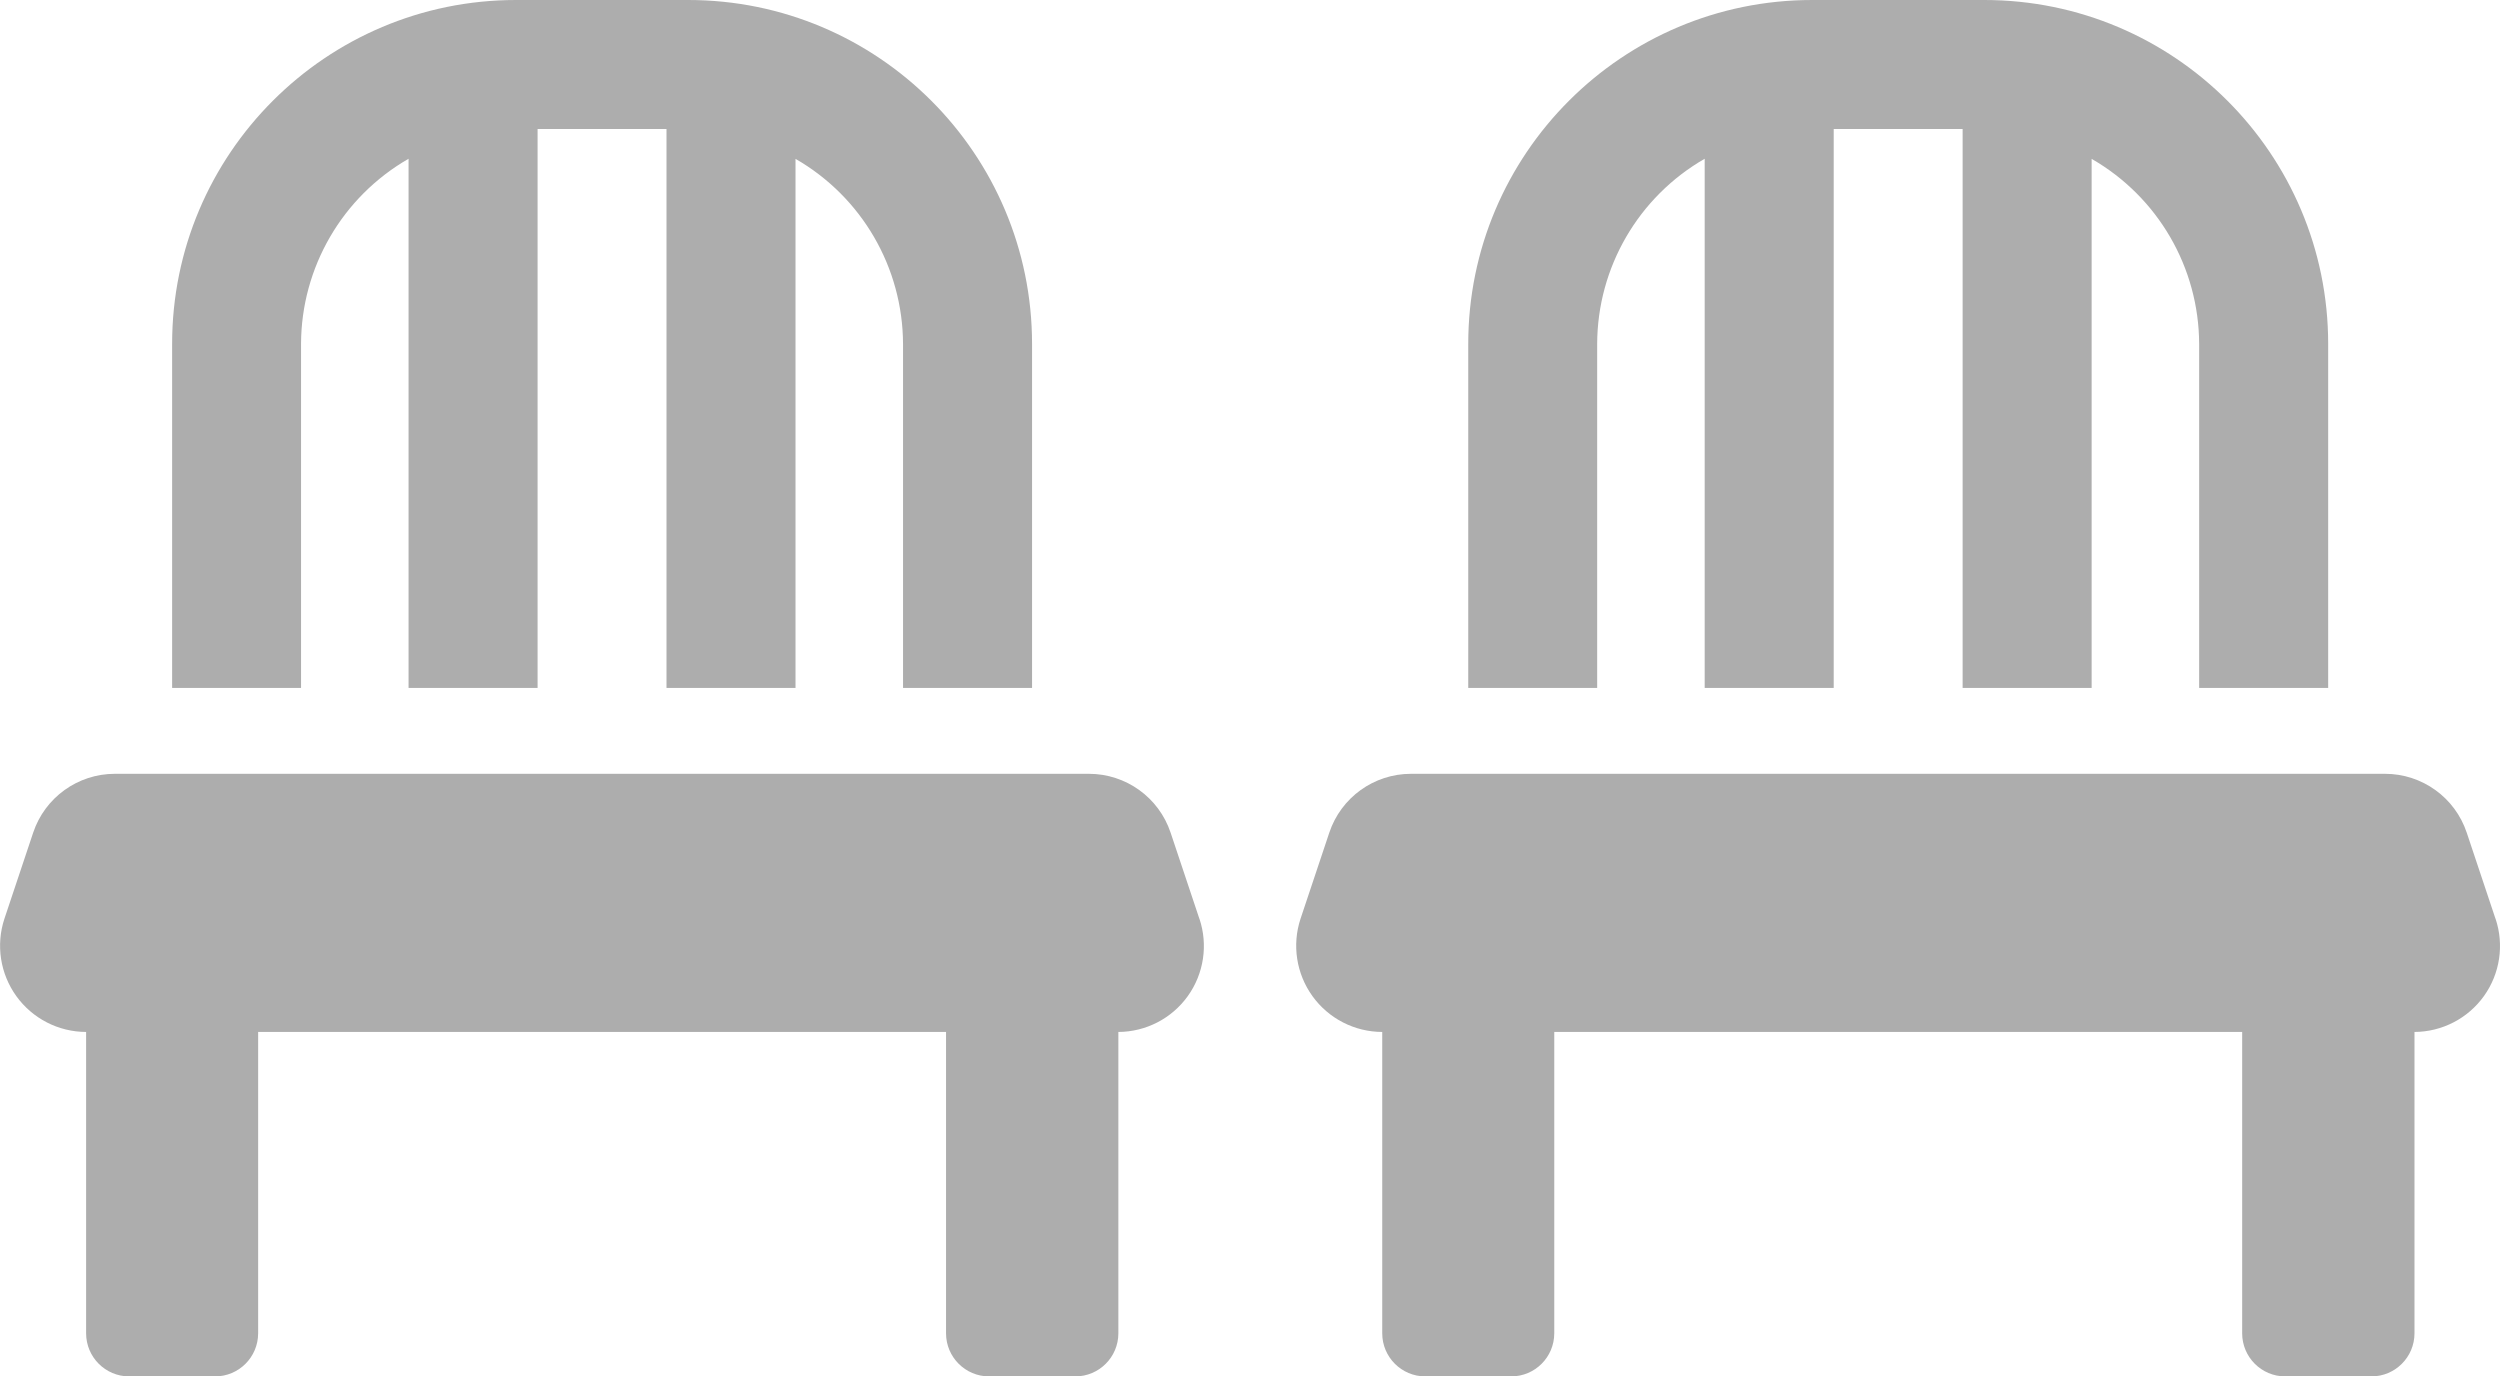
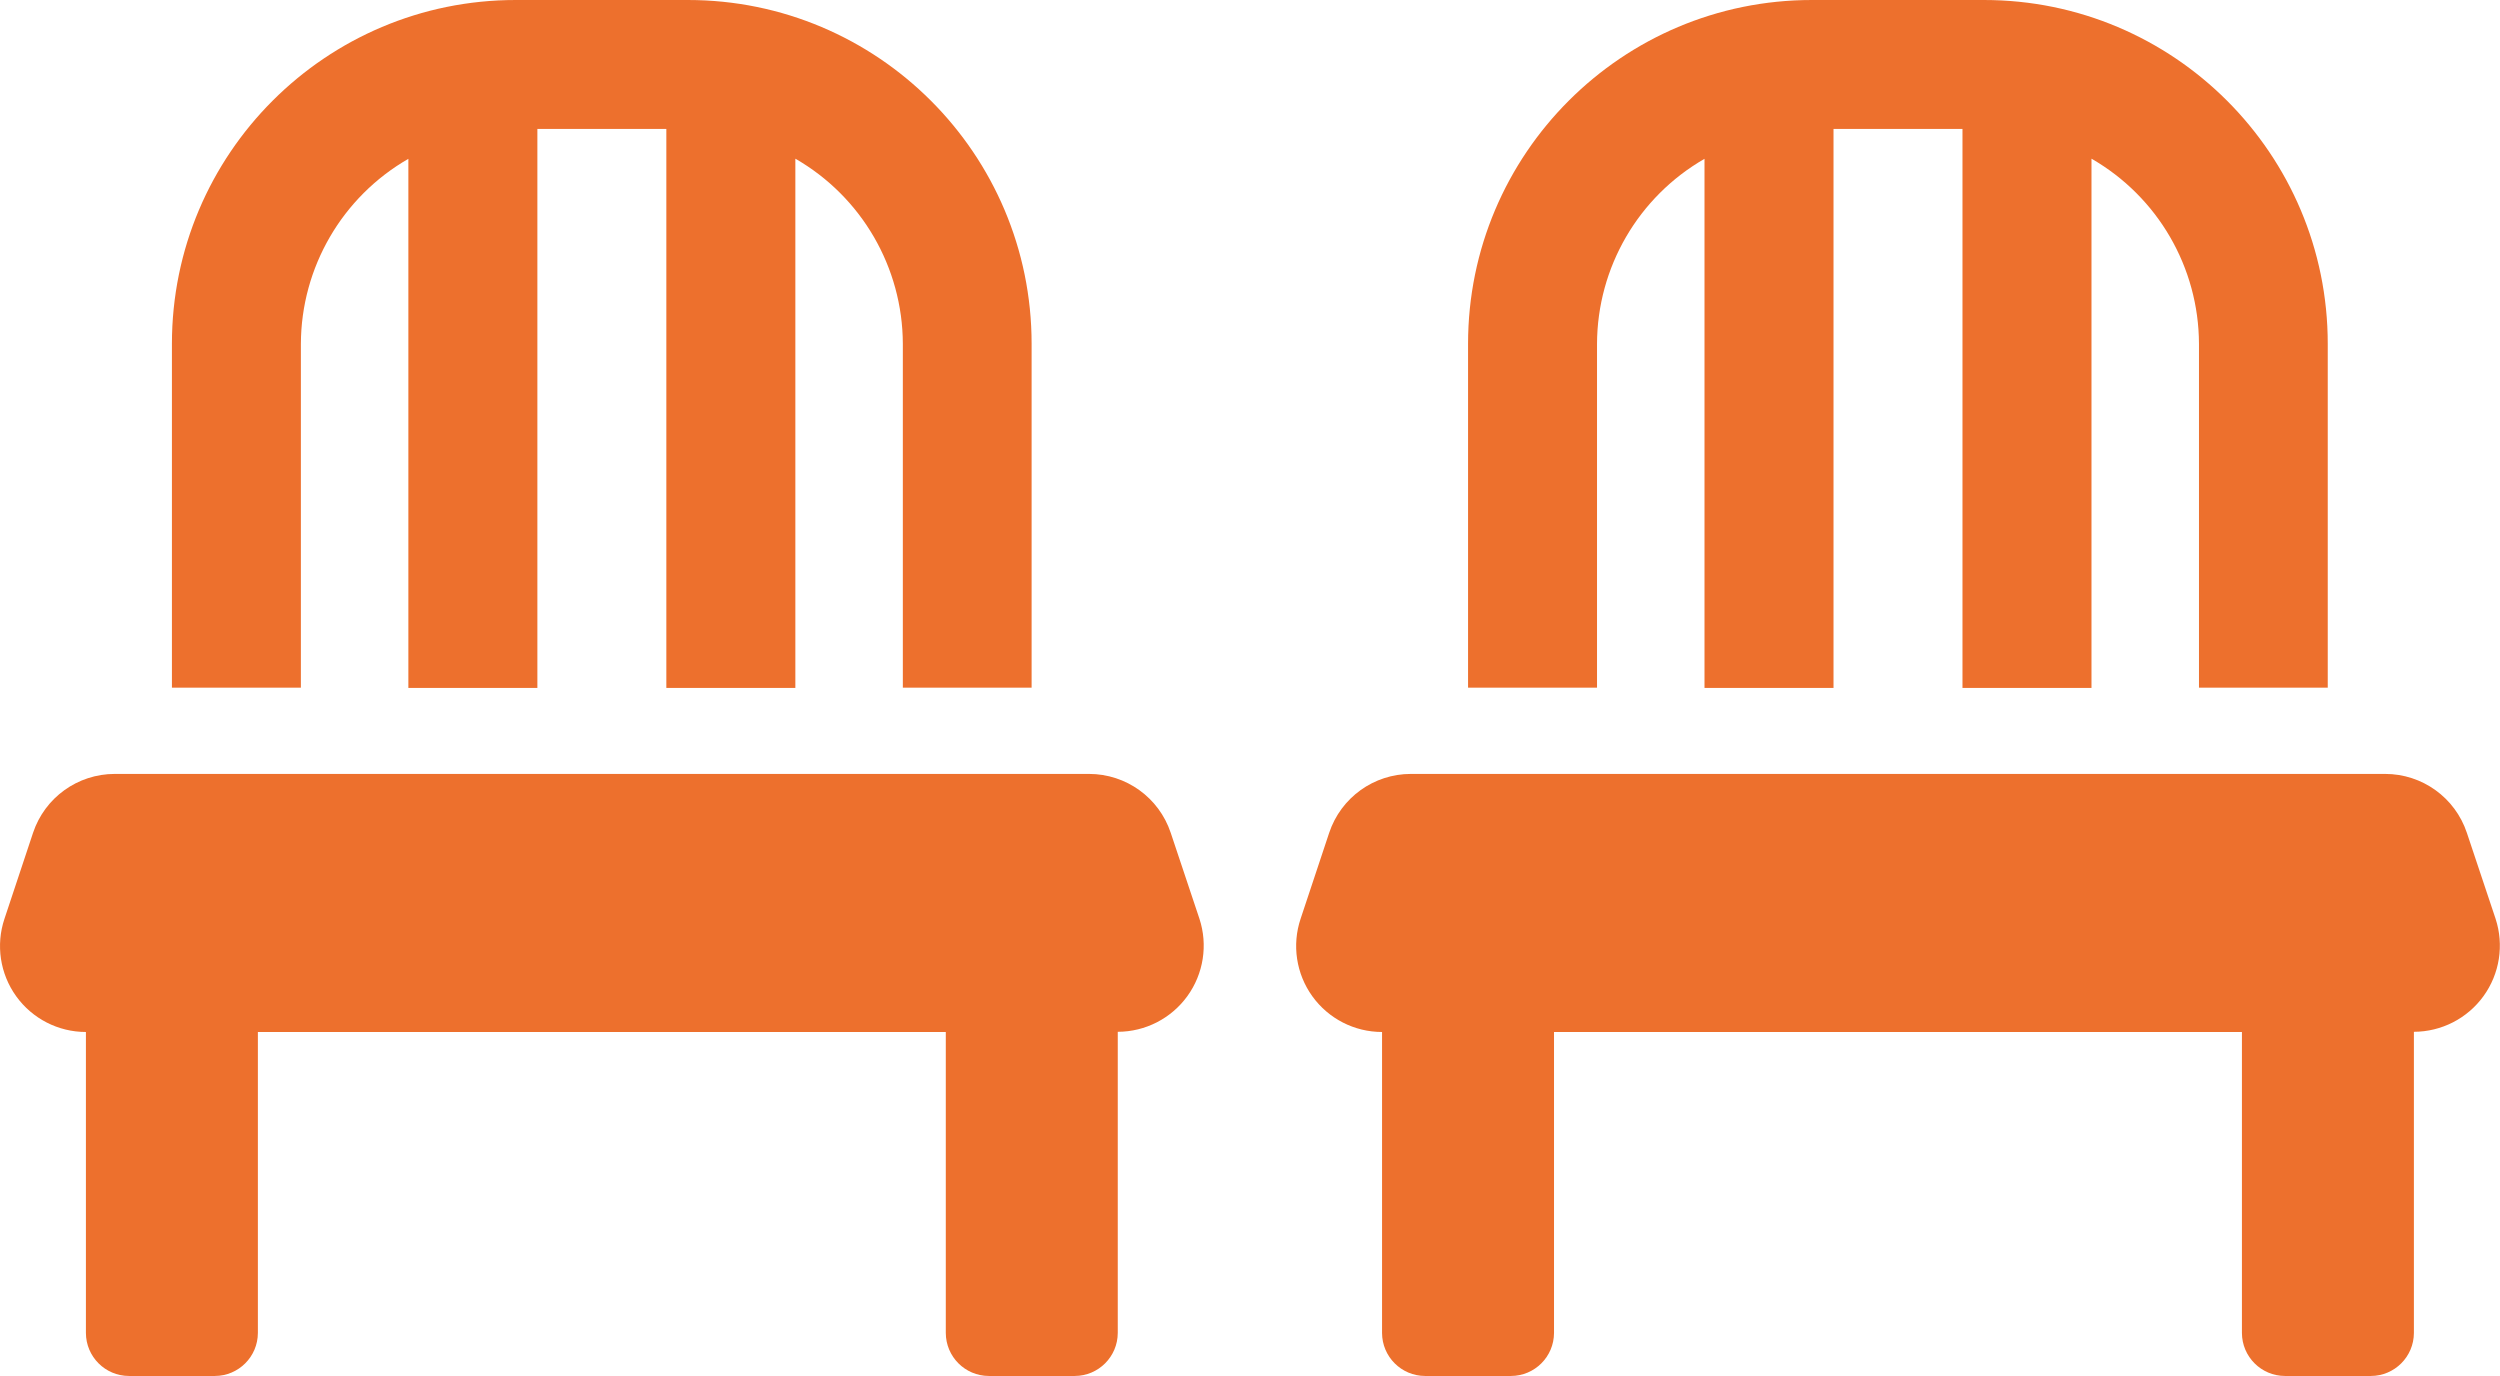
- <svg xmlns="http://www.w3.org/2000/svg" width="24.88" height="13.693" viewBox="0 0 24.88 13.693">
-   <g transform="translate(-190 -559)">
-     <path d="M2.994,3.423a2.133,2.133,0,0,1,1.07-1.843V6.846H5.348V1.284H6.631V6.846H7.915V1.581a2.133,2.133,0,0,1,1.07,1.843V6.846h1.284V3.423A3.423,3.423,0,0,0,6.845,0H5.134A3.423,3.423,0,0,0,1.711,3.423V6.846H2.994Zm8.94,5.72-.286-.856a.857.857,0,0,0-.813-.586H1.141a.857.857,0,0,0-.813.586l-.286.856A.858.858,0,0,0,.855,10.27v3a.429.429,0,0,0,.428.428h.856a.429.429,0,0,0,.428-.428v-3H9.413v3a.429.429,0,0,0,.428.428H10.7a.429.429,0,0,0,.428-.428v-3A.855.855,0,0,0,11.935,9.144Z" transform="translate(190.002 559)" fill="#adadad" />
-     <path d="M2.994,3.423a2.133,2.133,0,0,1,1.07-1.843V6.846H5.348V1.284H6.631V6.846H7.915V1.581a2.133,2.133,0,0,1,1.07,1.843V6.846h1.284V3.423A3.423,3.423,0,0,0,6.845,0H5.134A3.423,3.423,0,0,0,1.711,3.423V6.846H2.994Zm8.94,5.72-.286-.856a.857.857,0,0,0-.813-.586H1.141a.857.857,0,0,0-.813.586l-.286.856A.858.858,0,0,0,.855,10.27v3a.429.429,0,0,0,.428.428h.856a.429.429,0,0,0,.428-.428v-3H9.413v3a.429.429,0,0,0,.428.428H10.7a.429.429,0,0,0,.428-.428v-3A.855.855,0,0,0,11.935,9.144Z" transform="translate(202.901 559)" fill="#adadad" />
+ <svg xmlns="http://www.w3.org/2000/svg" width="53.077" height="29.21" viewBox="0 0 53.077 29.21">
+   <g transform="translate(0)">
+     <path d="M19.166,7.3a4.551,4.551,0,0,0-2.282-3.931V14.605H14.145V2.738H11.407V14.605H8.668V3.372A4.551,4.551,0,0,0,6.386,7.3v7.3H3.648V7.3A7.3,7.3,0,0,1,10.95,0H14.6a7.3,7.3,0,0,1,7.3,7.3v7.3H19.166ZM.093,19.506.7,17.68a1.828,1.828,0,0,1,1.734-1.249H23.119a1.828,1.828,0,0,1,1.734,1.249l.61,1.826a1.83,1.83,0,0,1-1.734,2.4V28.3a.916.916,0,0,1-.913.913H20.991a.916.916,0,0,1-.913-.913v-6.39H5.473V28.3a.916.916,0,0,1-.913.913H2.735a.916.916,0,0,1-.913-.913v-6.39A1.824,1.824,0,0,1,.093,19.506Z" transform="translate(27.52)" fill="#ed702d" />
+     <path d="M19.166,7.3a4.551,4.551,0,0,0-2.282-3.931V14.605H14.145V2.738H11.407V14.605H8.668V3.372A4.551,4.551,0,0,0,6.386,7.3v7.3H3.648V7.3A7.3,7.3,0,0,1,10.95,0H14.6a7.3,7.3,0,0,1,7.3,7.3v7.3H19.166ZM.093,19.506.7,17.68a1.828,1.828,0,0,1,1.734-1.249H23.119a1.828,1.828,0,0,1,1.734,1.249l.61,1.826a1.83,1.83,0,0,1-1.734,2.4V28.3a.916.916,0,0,1-.913.913H20.991a.916.916,0,0,1-.913-.913v-6.39H5.473V28.3a.916.916,0,0,1-.913.913H2.735a.916.916,0,0,1-.913-.913v-6.39A1.824,1.824,0,0,1,.093,19.506Z" transform="translate(0.002)" fill="#ed702d" />
  </g>
</svg>
